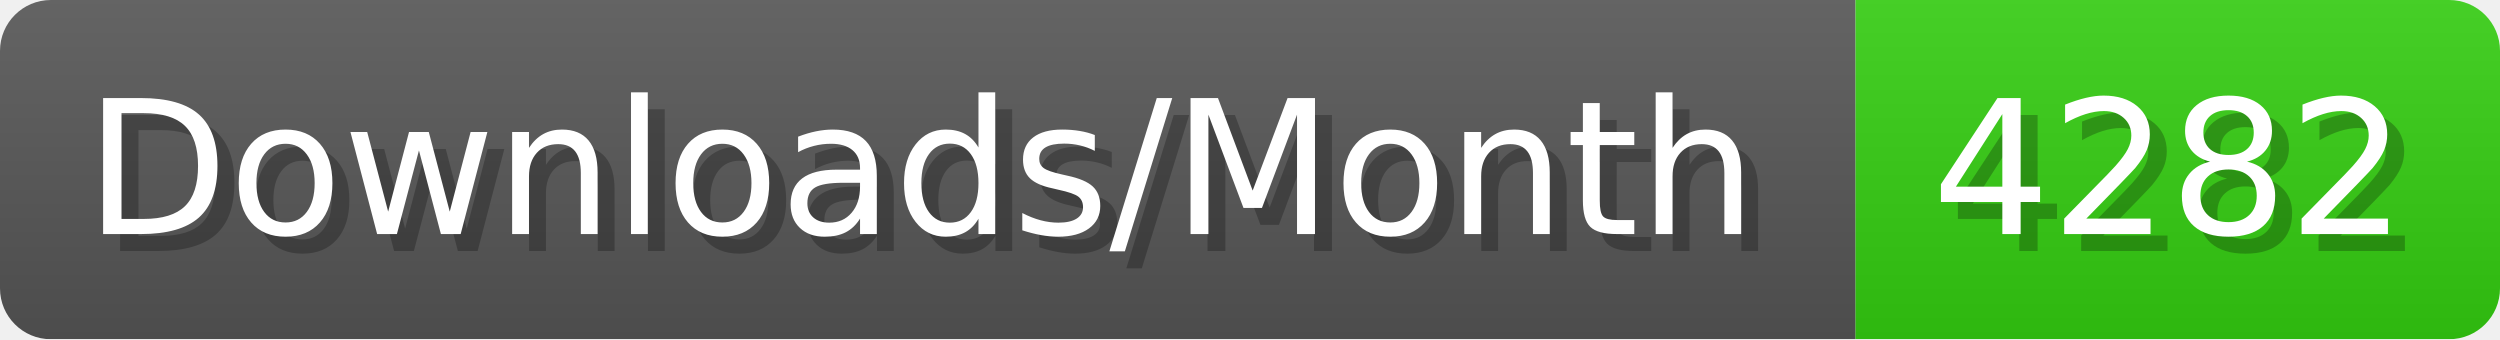
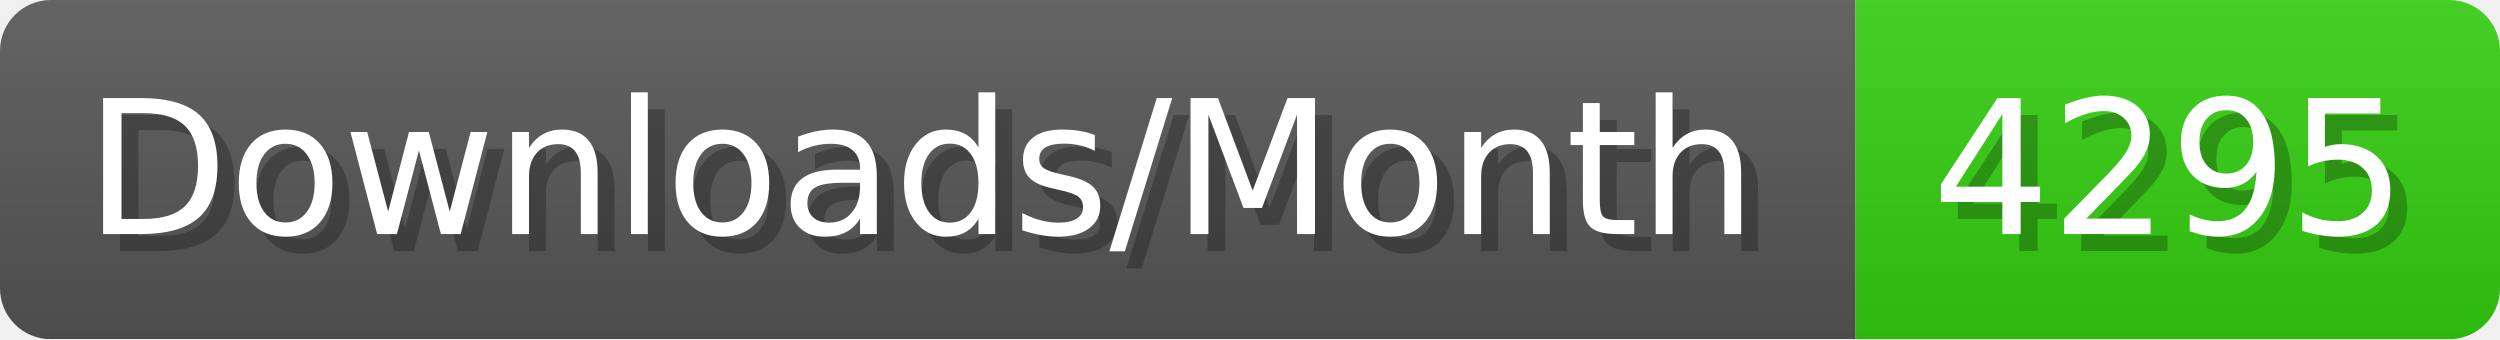
- <svg xmlns="http://www.w3.org/2000/svg" width="147.4" height="20" viewBox="0 0 1474 200" role="img" aria-label="Downloads/Month: 4282">
+ <svg xmlns="http://www.w3.org/2000/svg" width="147.4" height="20" viewBox="0 0 1474 200" role="img" aria-label="Downloads/Month: 4295">
  <linearGradient id="YlXUI" x2="0" y2="100%">
    <stop offset="0" stop-opacity=".1" stop-color="#EEE" />
    <stop offset="1" stop-opacity=".1" />
  </linearGradient>
  <mask id="JHhop">
    <rect width="1474" height="200" rx="30" fill="#FFF" />
  </mask>
  <g mask="url(#JHhop)">
    <rect width="1094" height="200" fill="#555" />
    <rect width="380" height="200" fill="#3C1" x="1094" />
    <rect width="1474" height="200" fill="url(#YlXUI)" />
  </g>
  <g aria-hidden="true" fill="#fff" text-anchor="start" font-family="Verdana,DejaVu Sans,sans-serif" font-size="110">
    <text x="60" y="148" textLength="994" fill="#000" opacity="0.25">Downloads/Month</text>
    <text x="50" y="138" textLength="994">Downloads/Month</text>
-     <text x="1149" y="148" textLength="280" fill="#000" opacity="0.25">4282</text>
-     <text x="1139" y="138" textLength="280">4282</text>
+     <text x="1149" y="148" textLength="280" fill="#000" opacity="0.25">4295</text>
+     <text x="1139" y="138" textLength="280">4295</text>
  </g>
</svg>
